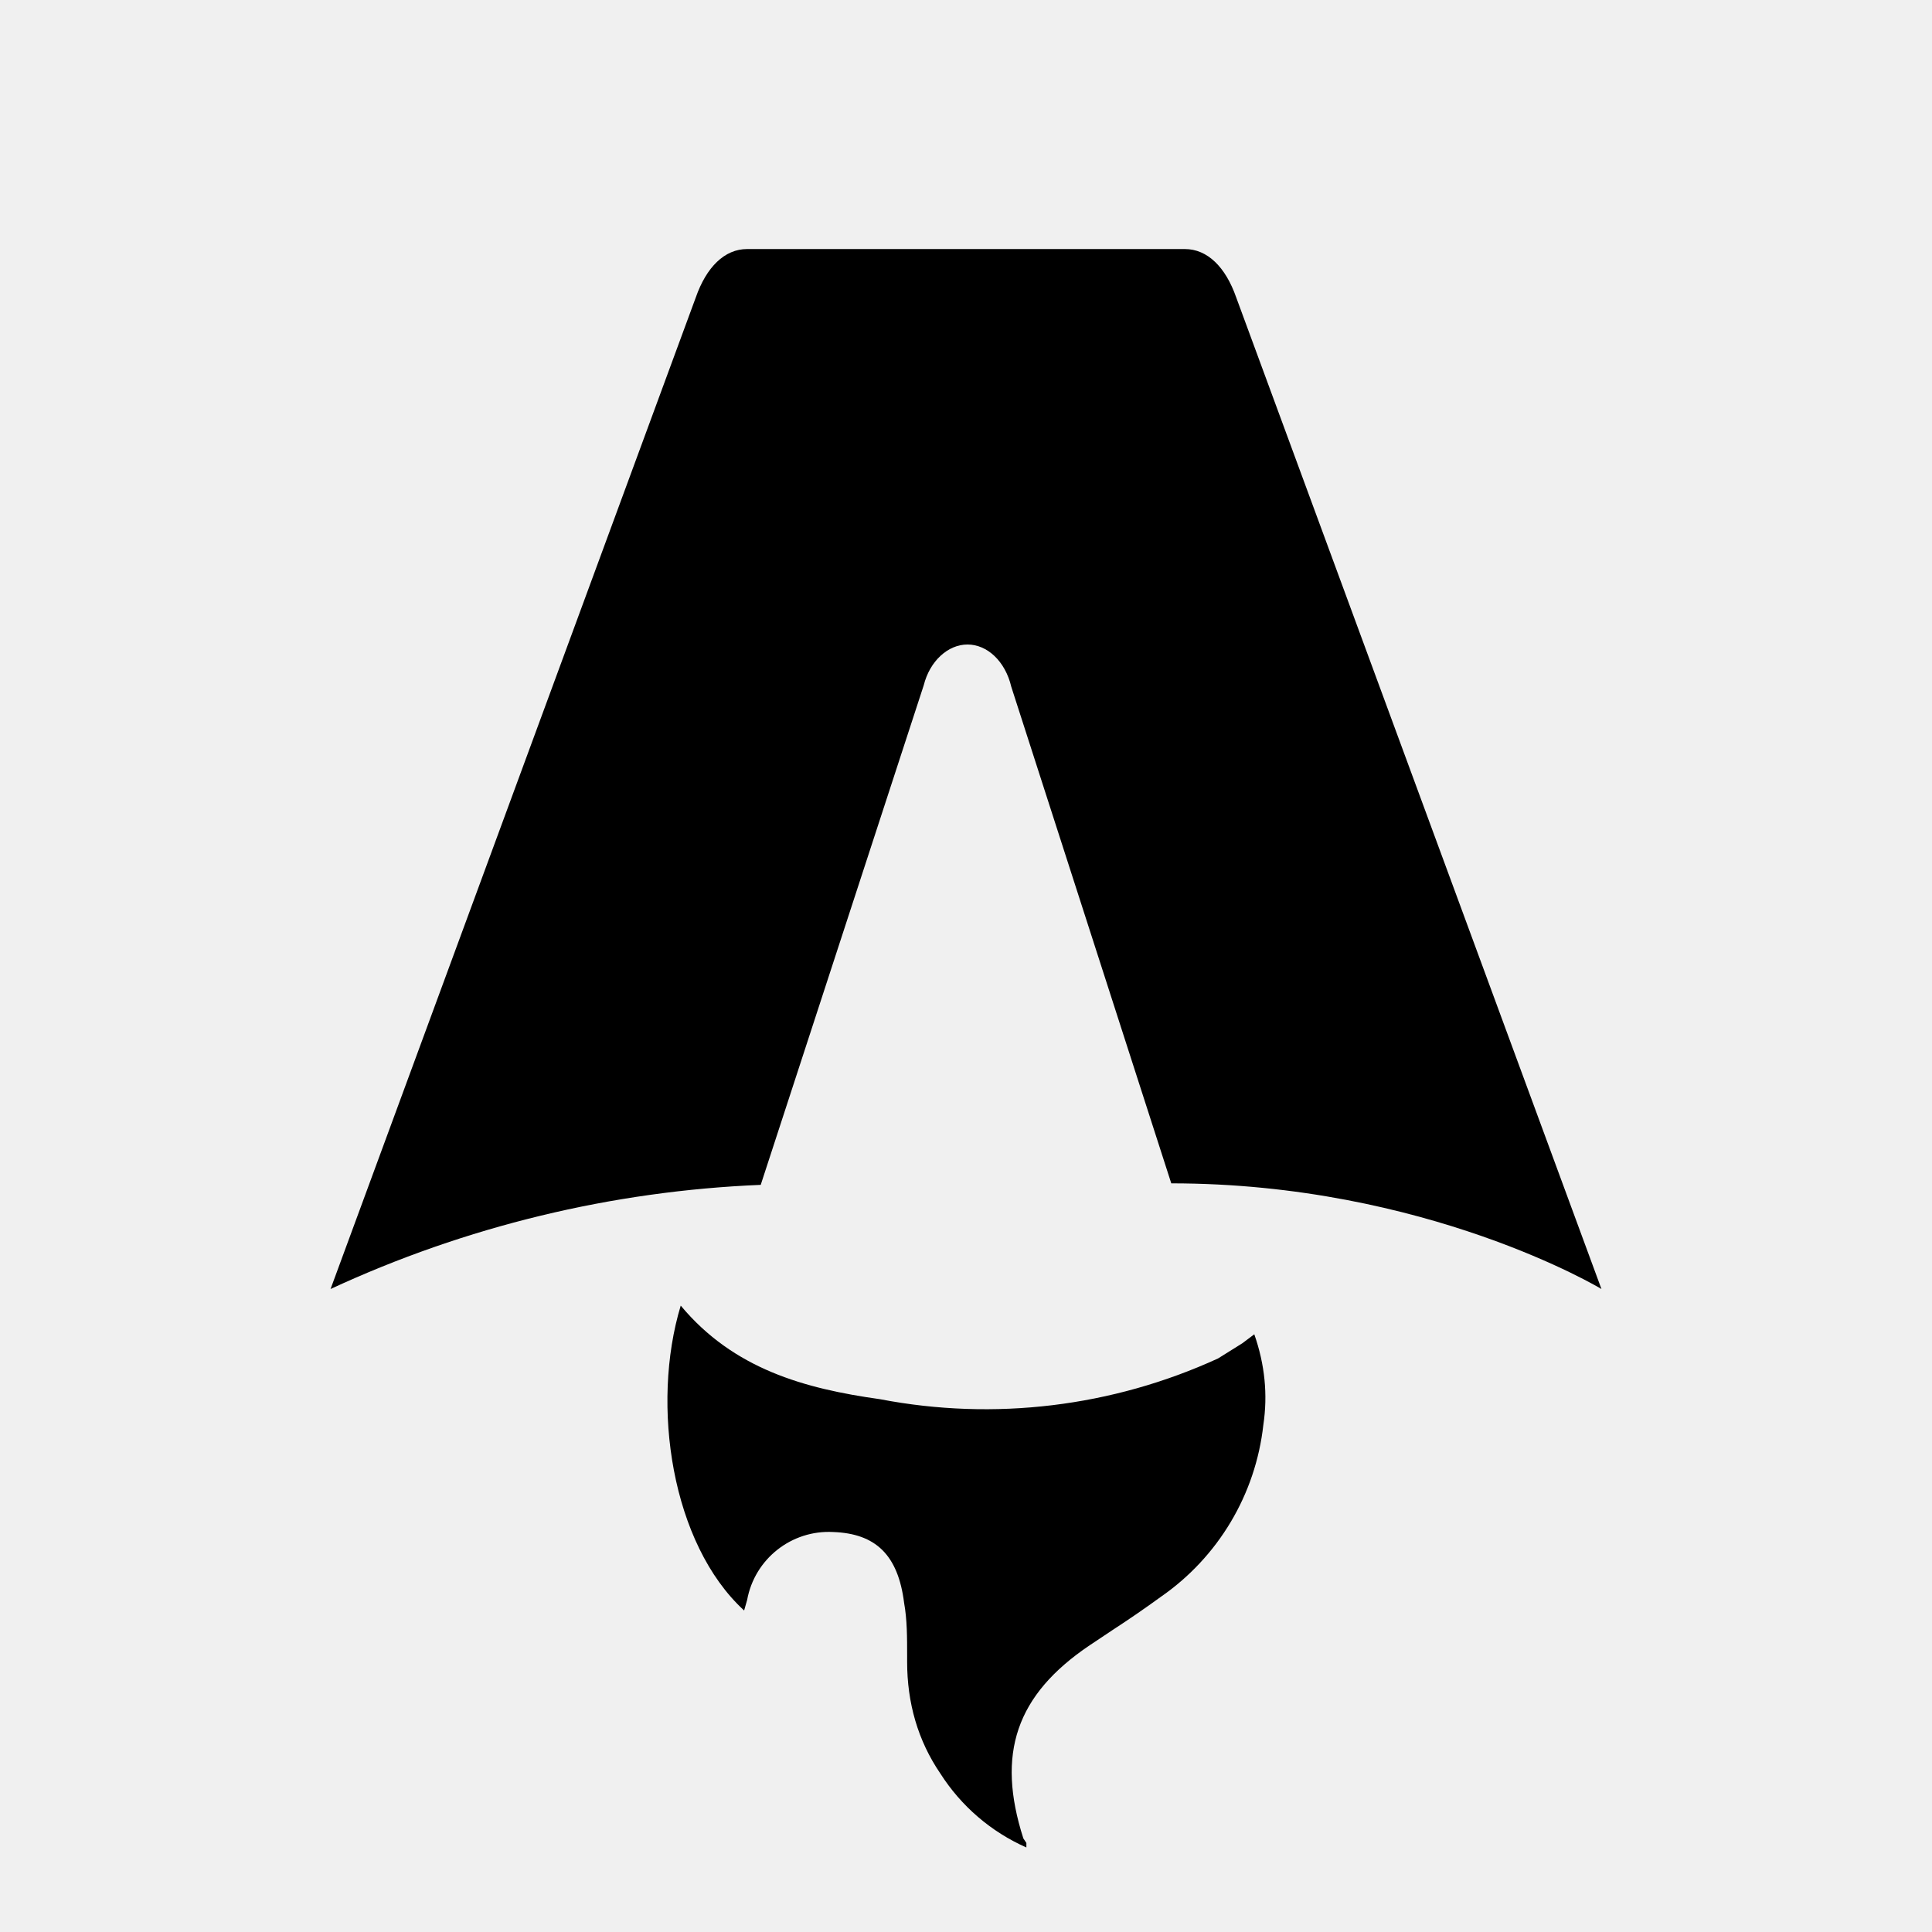
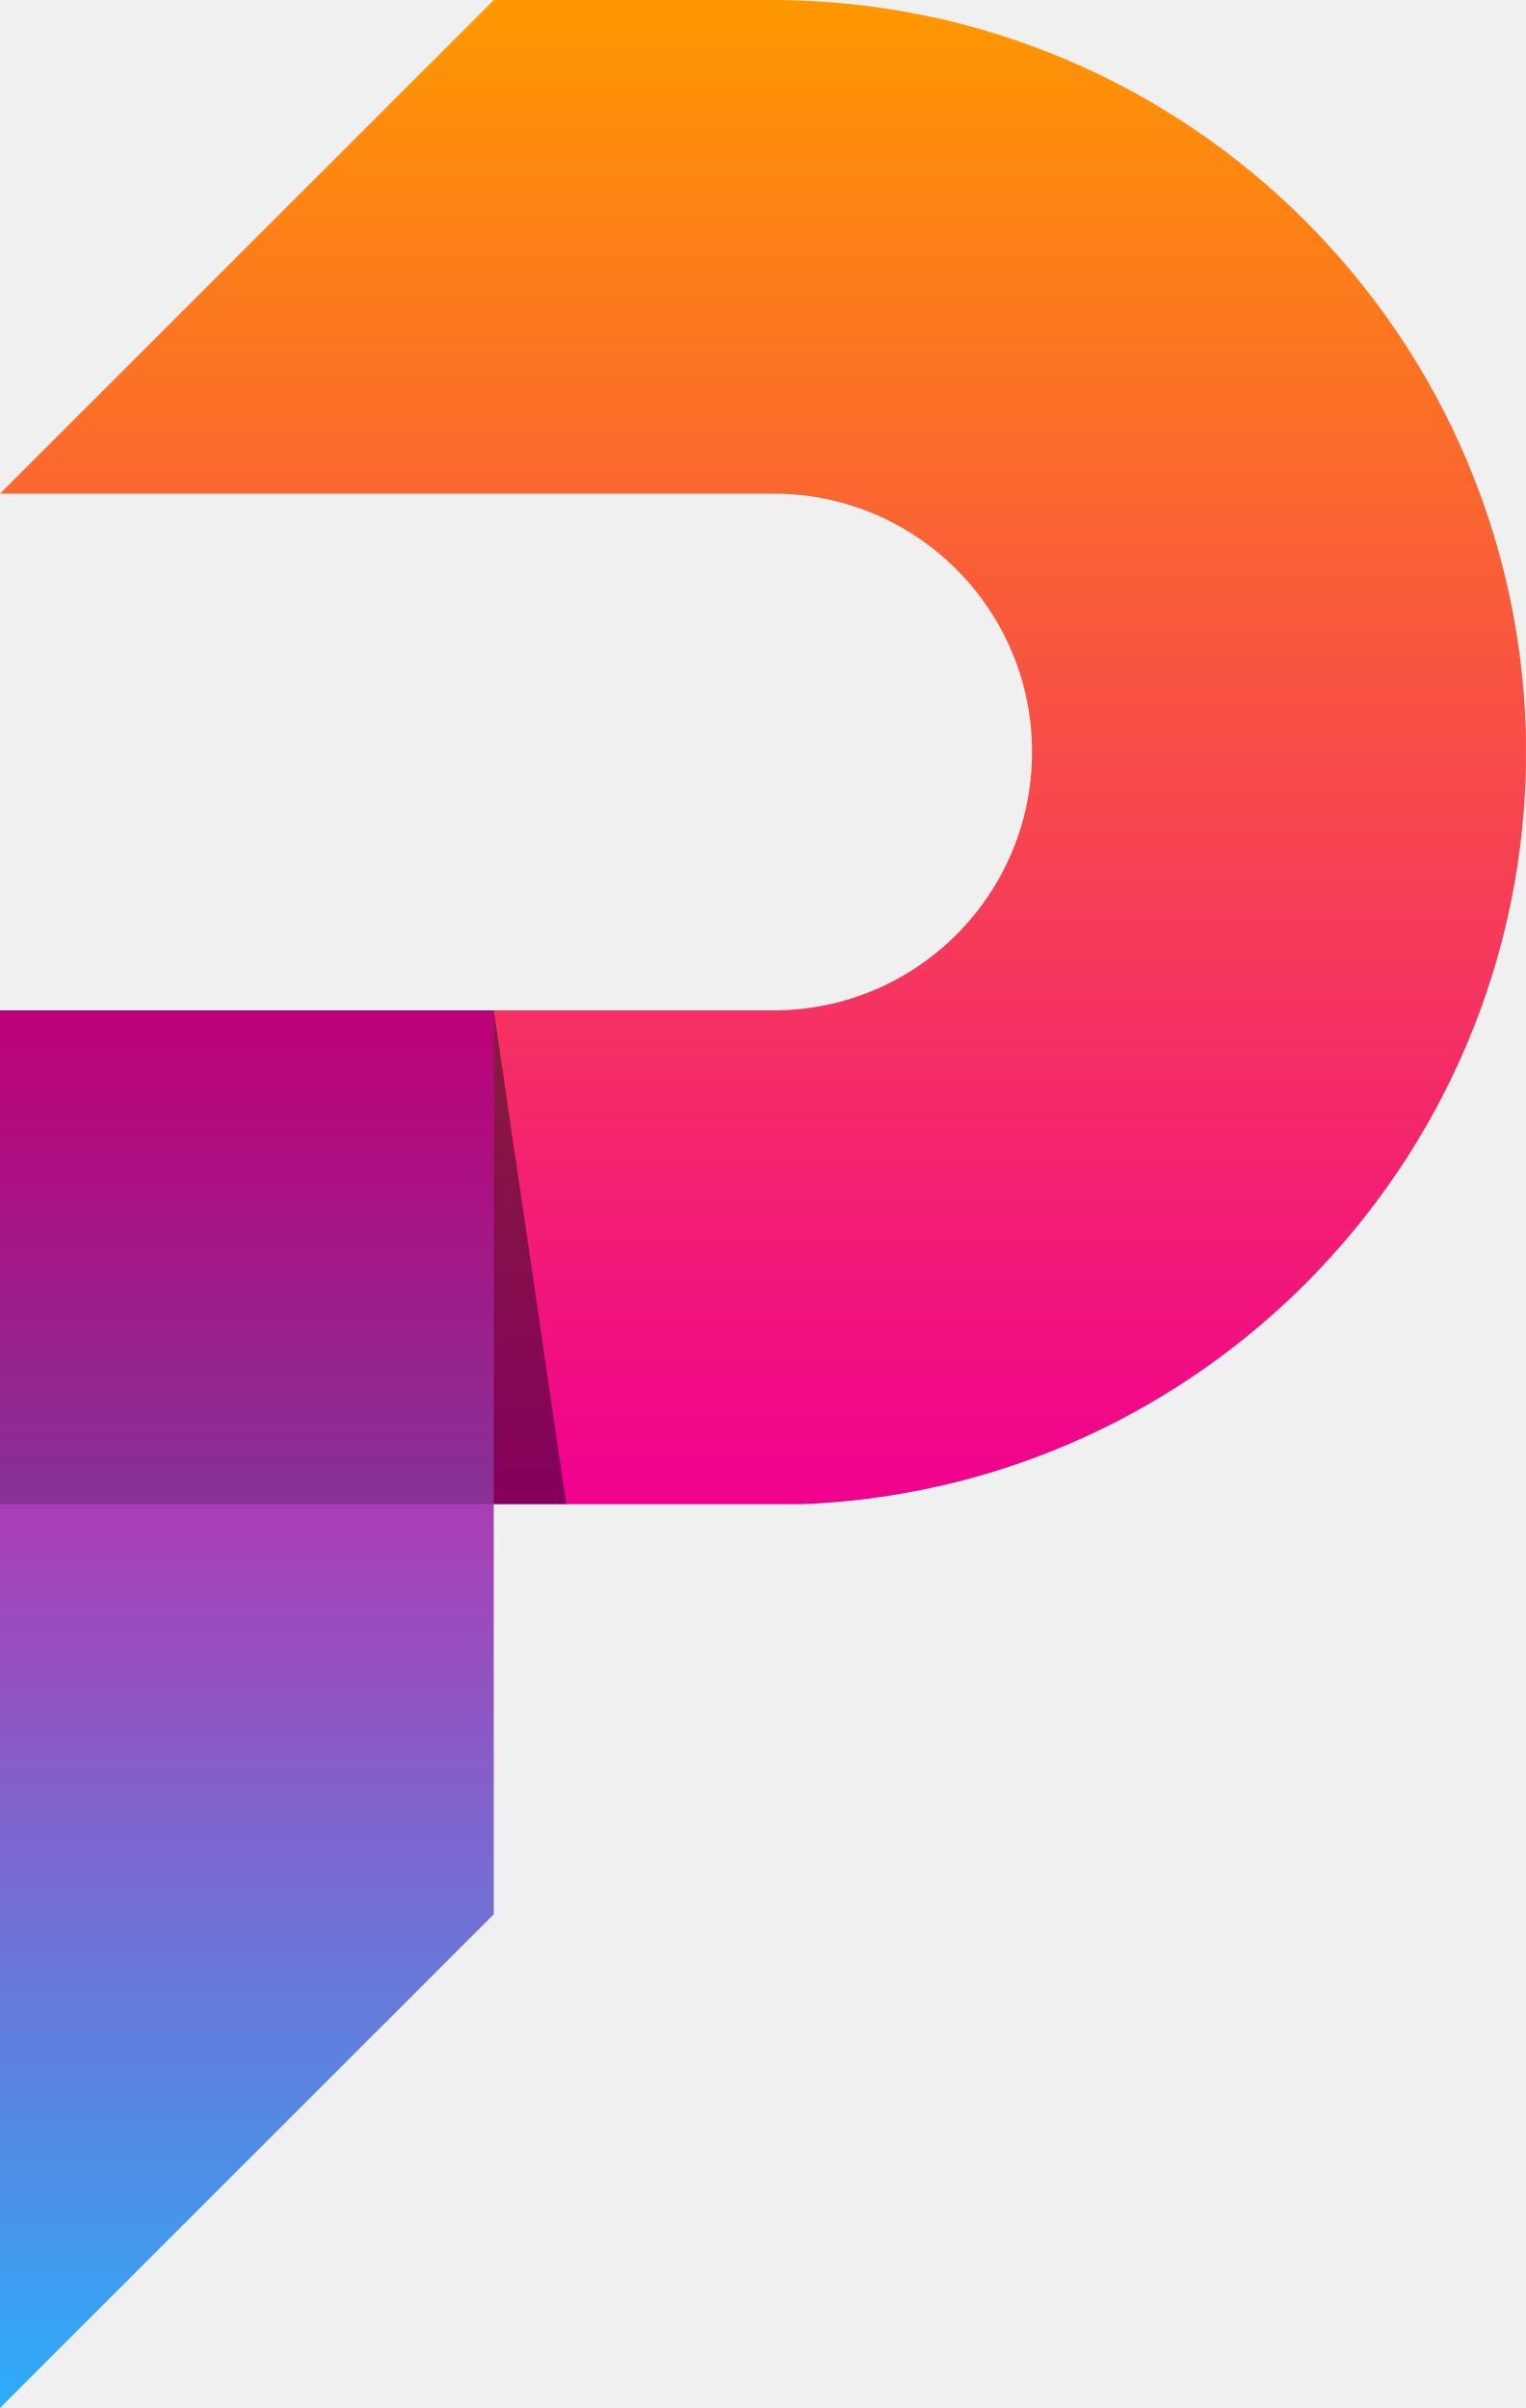
- <svg xmlns="http://www.w3.org/2000/svg" fill="none" viewBox="0 0 128 128">
-   <path d="M50.4 78.5a75.1 75.1 0 0 0-28.5 6.9l24.2-65.7c.7-2 1.9-3.2 3.4-3.2h29c1.5 0 2.7 1.2 3.4 3.2l24.2 65.7s-11.6-7-28.5-7L67 45.5c-.4-1.7-1.6-2.8-2.9-2.8-1.3 0-2.5 1.1-2.9 2.7L50.4 78.5Zm-1.1 28.2Zm-4.2-20.2c-2 6.6-.6 15.8 4.2 20.2a17.5 17.5 0 0 1 .2-.7 5.5 5.5 0 0 1 5.7-4.5c2.8.1 4.3 1.5 4.7 4.7.2 1.1.2 2.3.2 3.5v.4c0 2.7.7 5.2 2.2 7.4a13 13 0 0 0 5.7 4.9v-.3l-.2-.3c-1.8-5.6-.5-9.5 4.4-12.8l1.5-1a73 73 0 0 0 3.2-2.2 16 16 0 0 0 6.8-11.4c.3-2 .1-4-.6-6l-.8.6-1.6 1a37 37 0 0 1-22.4 2.7c-5-.7-9.7-2-13.2-6.2Z" />
-   <style>
-         path { fill: #000; }
-         @media (prefers-color-scheme: dark) {
-             path { fill: #FFF; }
-         }
-     </style>
+ <svg xmlns="http://www.w3.org/2000/svg" viewBox="0 0 125.72 198.43">
+   <defs>
+     <style>.cls-1{fill:none;}.cls-2{isolation:isolate;}.cls-3{clip-path:url(#clip-path);}.cls-4{clip-path:url(#clip-path-2);}.cls-5{fill:url(#Unbenannter_Verlauf);}.cls-6{clip-path:url(#clip-path-3);}.cls-7{fill:url(#Unbenannter_Verlauf_2);}.cls-8{opacity:0.5;mix-blend-mode:multiply;}.cls-9{clip-path:url(#clip-path-5);}.cls-10{fill:#93a2aa;}.cls-11{clip-path:url(#clip-path-6);}.cls-12{fill:#1a2e45;fill-rule:evenodd;}</style>
+     <clipPath id="clip-path" transform="translate(-65.31 -30)">
+       <rect class="cls-1" width="250" height="250" />
+     </clipPath>
+     <clipPath id="clip-path-2" transform="translate(-65.31 -30)">
+       <path class="cls-1" d="M106,30,65.31,70.68h63.74a21.29,21.29,0,0,1,0,42.58H65.31V154h63.74a62.15,62.15,0,0,0,62-62h0a62.15,62.15,0,0,0-62-62Z" />
+     </clipPath>
+     <linearGradient id="Unbenannter_Verlauf" y1="250" x2="1" y2="250" gradientTransform="matrix(0, 123.95, 170.08, 0, -42456.21, 0)" gradientUnits="userSpaceOnUse">
+       <stop offset="0" stop-color="#ff9800" />
+       <stop offset="1" stop-color="#f00090" />
+     </linearGradient>
+     <clipPath id="clip-path-3" transform="translate(-65.31 -30)">
+       <polygon class="cls-1" points="65.31 113.26 65.31 187.75 65.31 228.43 105.99 187.75 105.99 113.26 65.31 113.26" />
+     </clipPath>
+     <linearGradient id="Unbenannter_Verlauf_2" y1="250" x2="1" y2="250" gradientTransform="matrix(0, 118.2, 81.37, 0, -20321.21, 83.26)" gradientUnits="userSpaceOnUse">
+       <stop offset="0" stop-color="#f00090" />
+       <stop offset="1" stop-color="#27b1fc" />
+     </linearGradient>
+     <clipPath id="clip-path-5" transform="translate(-65.31 -30)">
+       <rect class="cls-1" x="65.31" y="113.26" width="40.68" height="40.68" />
+     </clipPath>
+     <clipPath id="clip-path-6" transform="translate(-65.31 -30)">
+       <rect class="cls-1" x="105.99" y="113.26" width="5.98" height="40.68" />
+     </clipPath>
+   </defs>
+   <g class="cls-2">
+     <g id="Ebene_1" data-name="Ebene 1">
+       <g class="cls-3">
+         <g class="cls-4">
+           <rect class="cls-5" width="125.72" height="123.95" />
+         </g>
+         <g class="cls-6">
+           <rect class="cls-7" y="83.26" width="40.68" height="115.17" />
+         </g>
+         <g class="cls-3">
+           <g class="cls-8">
+             <g class="cls-9">
+               <rect class="cls-10" y="83.26" width="40.68" height="40.68" />
+             </g>
+           </g>
+           <g class="cls-8">
+             <g class="cls-11">
+               <polygon class="cls-12" points="40.68 83.26 46.66 123.95 40.68 123.95 40.68 83.26" />
+             </g>
+           </g>
+         </g>
+       </g>
+     </g>
+   </g>
</svg>
